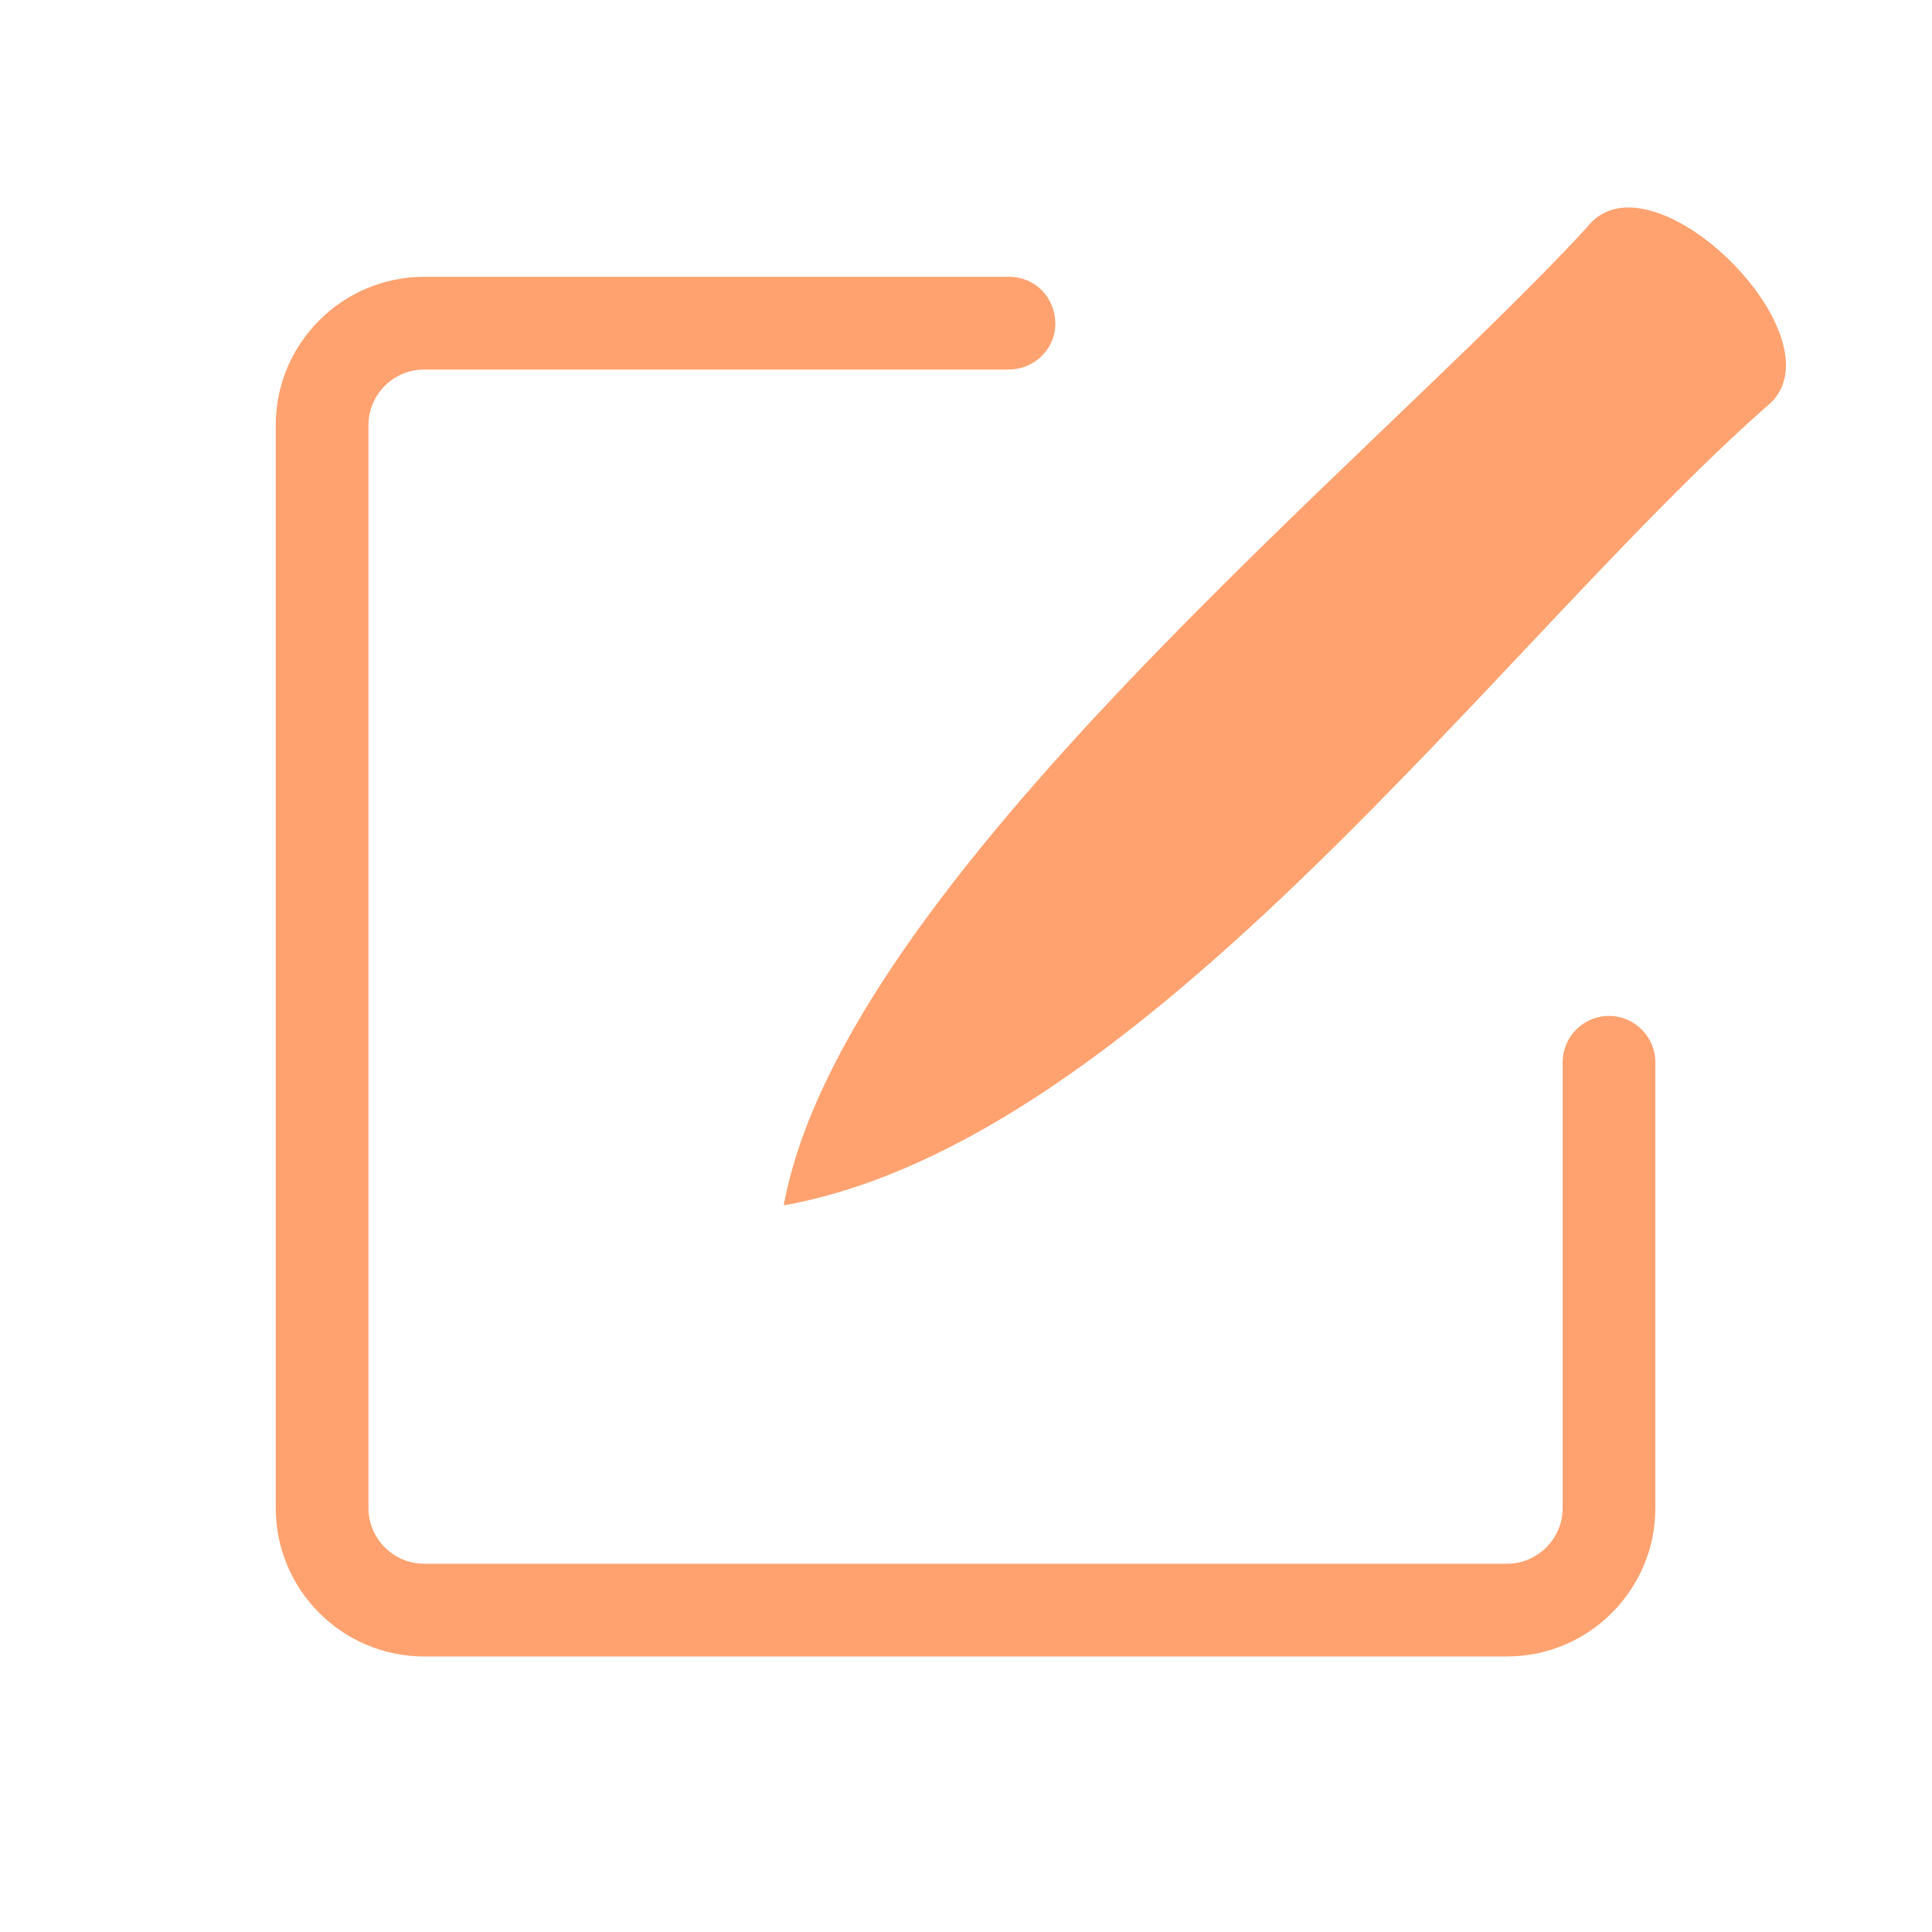
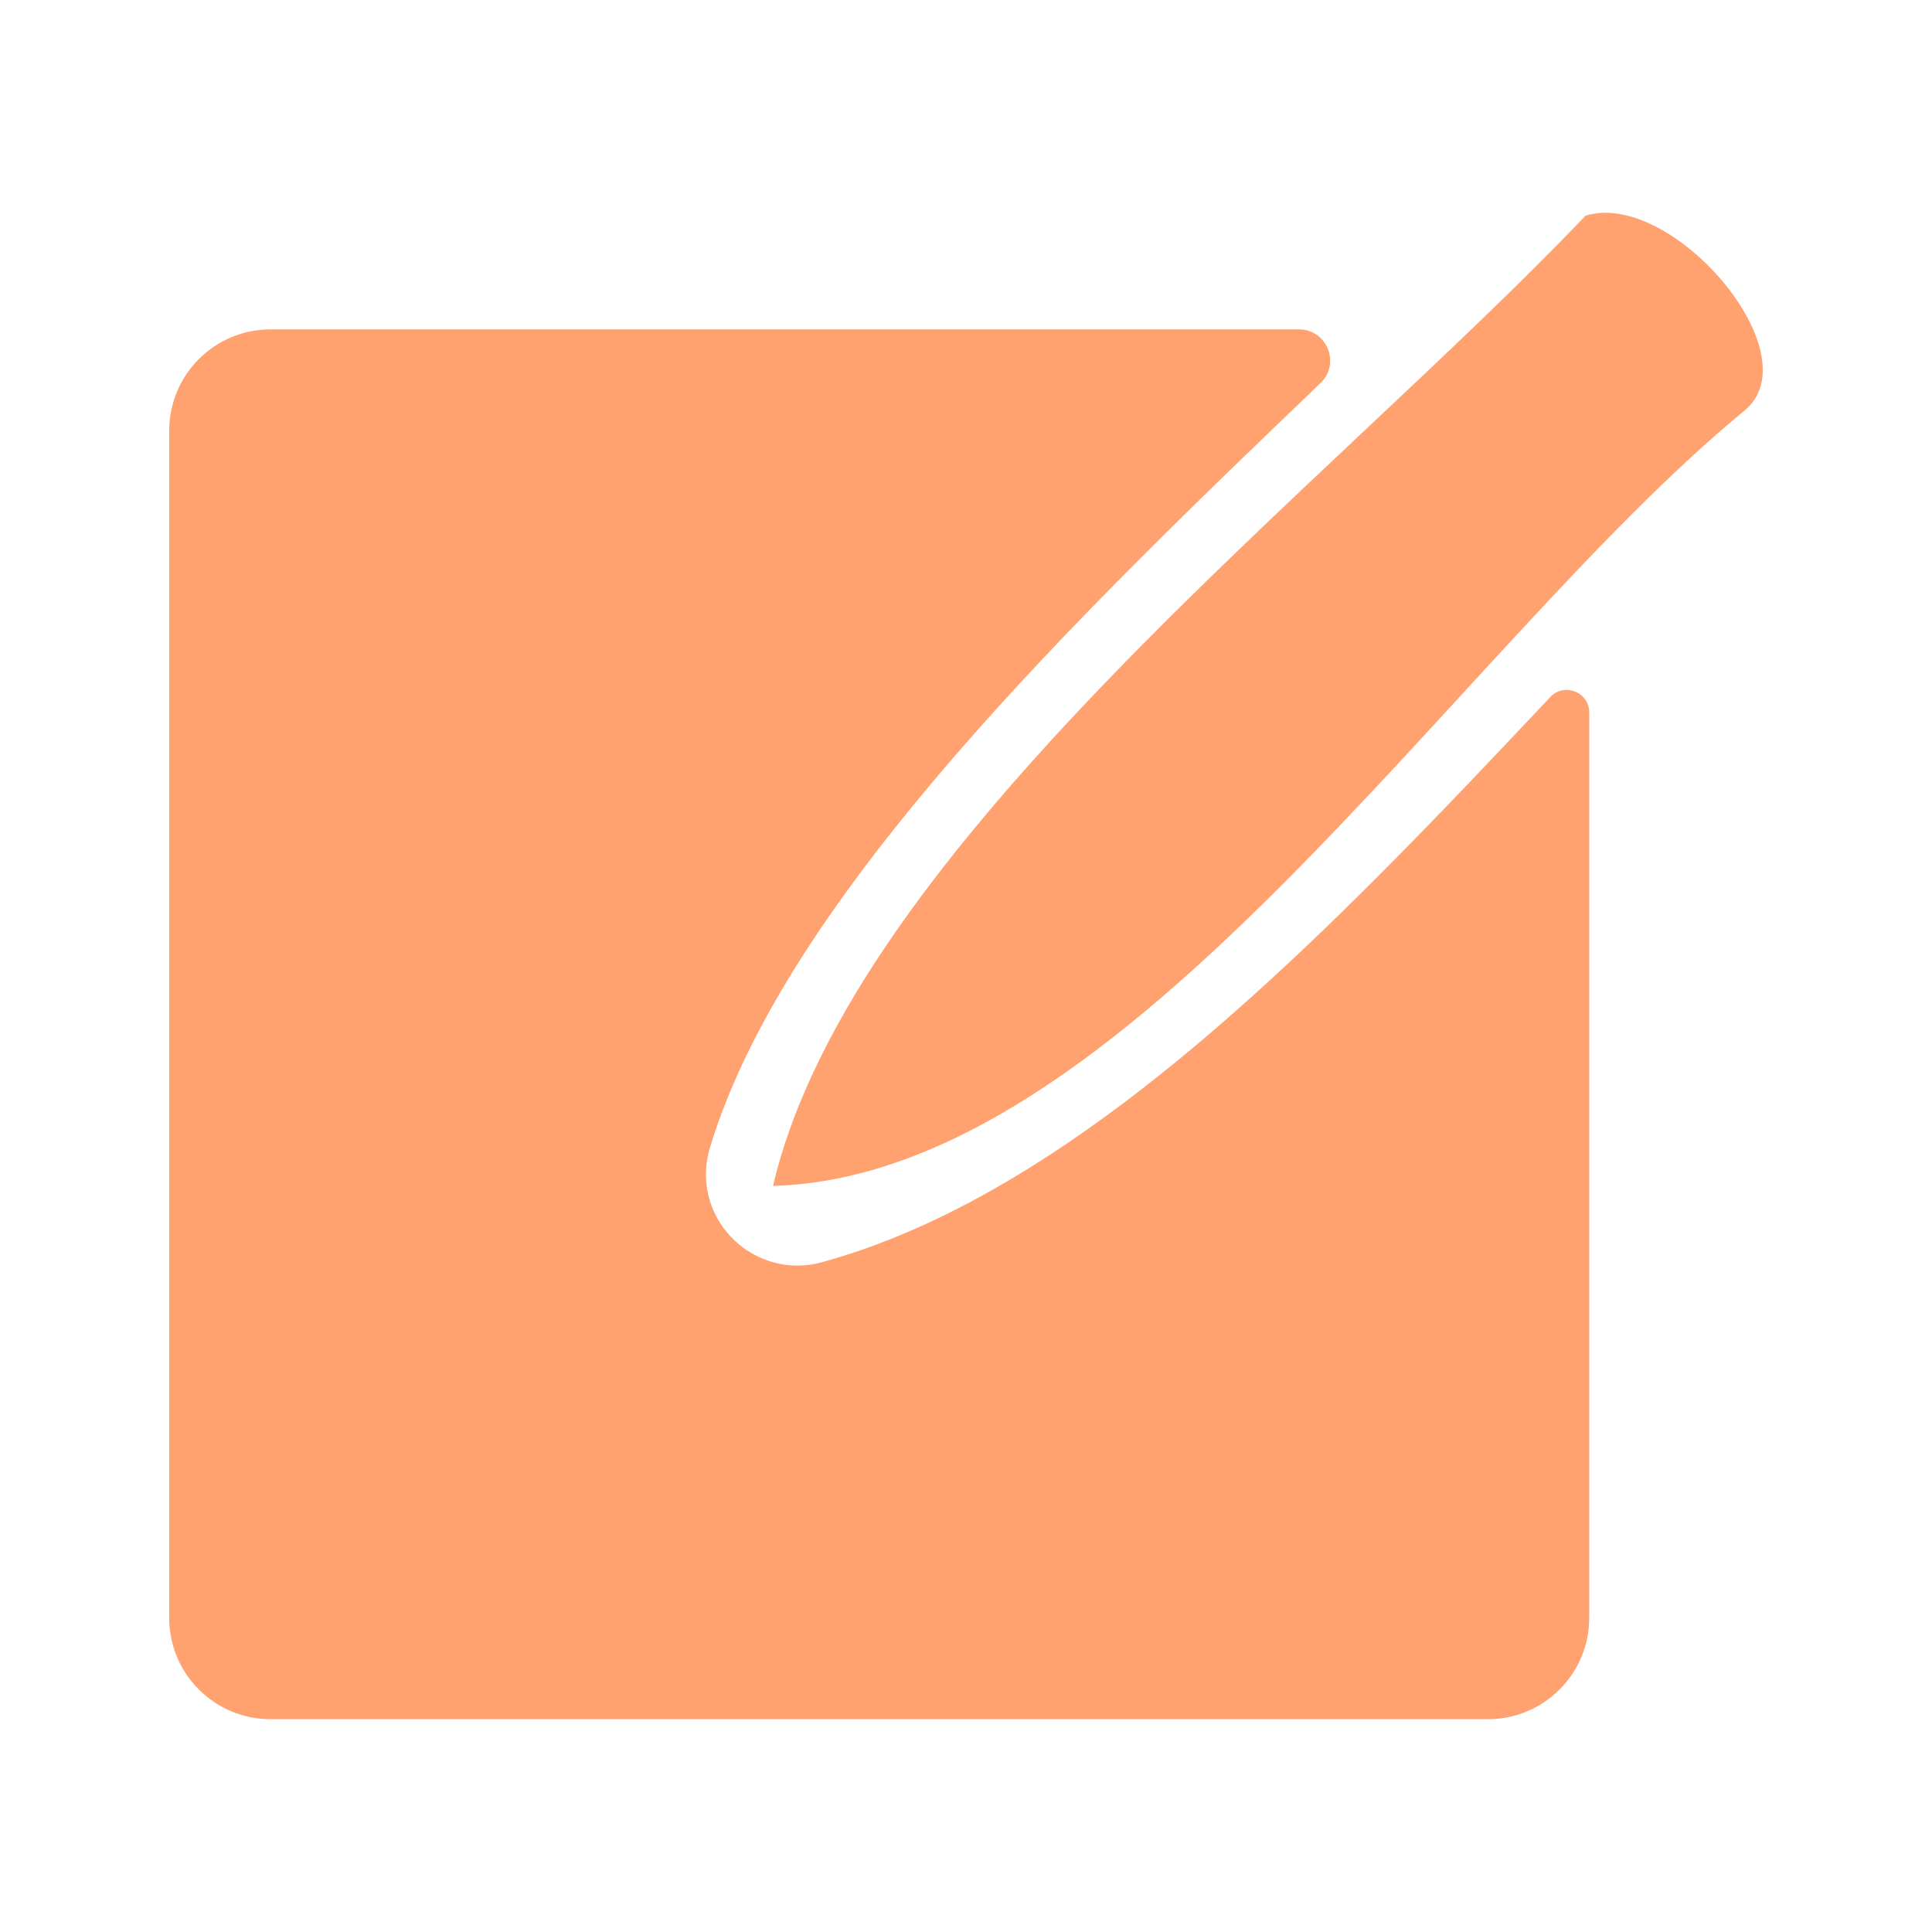
<svg xmlns="http://www.w3.org/2000/svg" id="Layer_1" data-name="Layer 1" viewBox="0 0 600 600">
  <defs>
    <style>
      .cls-1 {
        fill: #ffa26f;
      }
    </style>
  </defs>
-   <path class="cls-1" d="M499.66,315.49c-2.93,0-5.77,.91-8.22,2.62-3.84,2.69-6.14,7.1-6.14,11.8v138.41c0,9.54-7.76,17.31-17.3,17.31H131.73c-9.54,0-17.3-7.77-17.3-17.31V132.06c0-9.54,7.76-17.3,17.3-17.3h181.59c2.98,0,5.83-.9,8.26-2.6,5.26-3.68,7.4-10.01,5.47-16.13-1.92-6.11-7.32-10.06-13.73-10.06H131.73c-25.42,0-46.1,20.67-46.1,46.1V468.33c0,25.42,20.68,46.1,46.1,46.1H467.99c25.42,0,46.1-20.68,46.1-46.1v-138.41c0-7.95-6.48-14.42-14.44-14.42Zm-1.44,4.56c-.72,.12-1.44,.3-2.15,.59,.7-.29,1.43-.48,2.15-.59Z" />
-   <path class="cls-1" d="M548.62,126.24c-82.18,72.45-192.84,227.92-305.22,248.1,18.33-100.26,184.16-232.6,249.5-303.81,19.75-25.44,81.02,35.68,55.72,55.72Z" />
+   <path class="cls-1" d="M481.46,216.47h0c4.35-4.61,12.09-1.53,12.09,4.81V502.45c0,17.38-14.09,31.46-31.46,31.46H84.01c-17.38,0-31.46-14.09-31.46-31.46V133.76c0-17.38,14.09-31.47,31.47-31.47H403.4c8.73,0,13,10.64,6.7,16.68-.06,.06-.12,.12-.18,.17-73.92,70.87-165.92,159.06-189.47,237.38-2.6,8.65-1,17.77,4.39,25.02,5.35,7.2,13.88,11.5,22.8,11.5,2.54,0,5.08-.34,7.54-1.02,81.88-22.43,158.6-103.78,226.29-175.55Z" />
+   <path class="cls-1" d="M541.52,127.72c-89.74,74-191.5,237.43-301.45,240.58,24.62-105.17,172.49-217.42,252.31-301.3,26.79-8.41,71.12,43.35,49.14,60.71Z" />
</svg>
